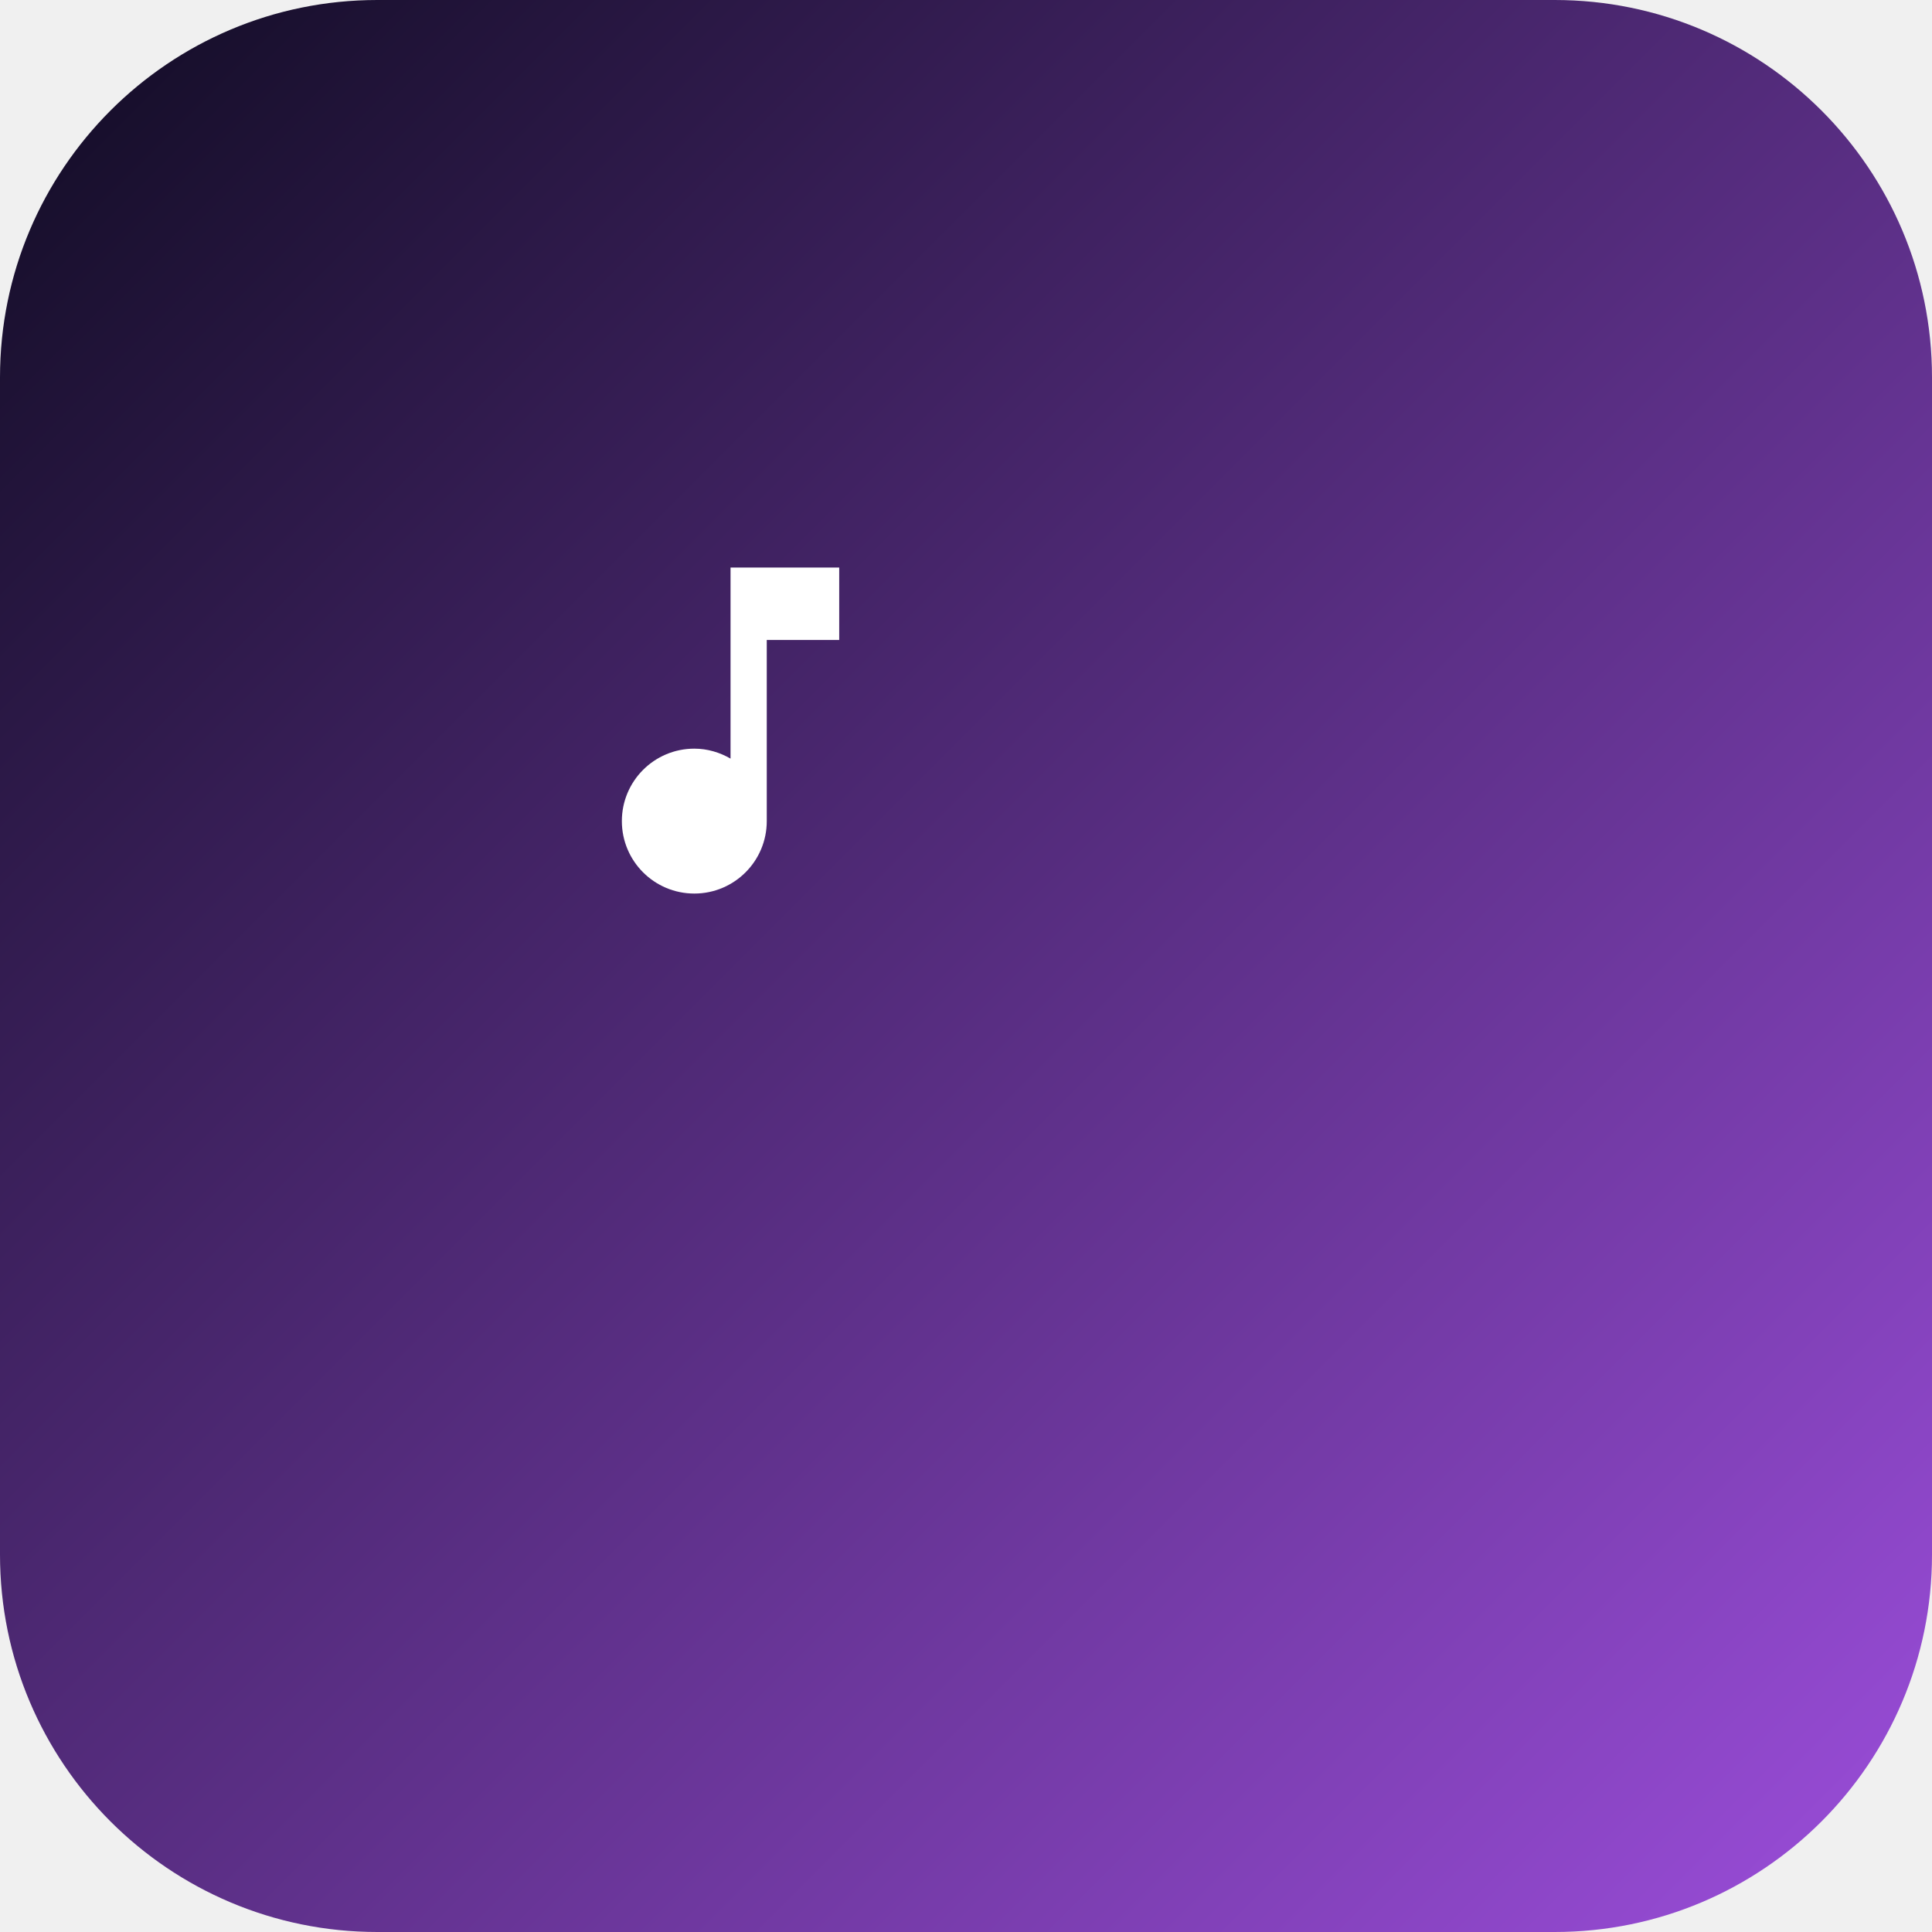
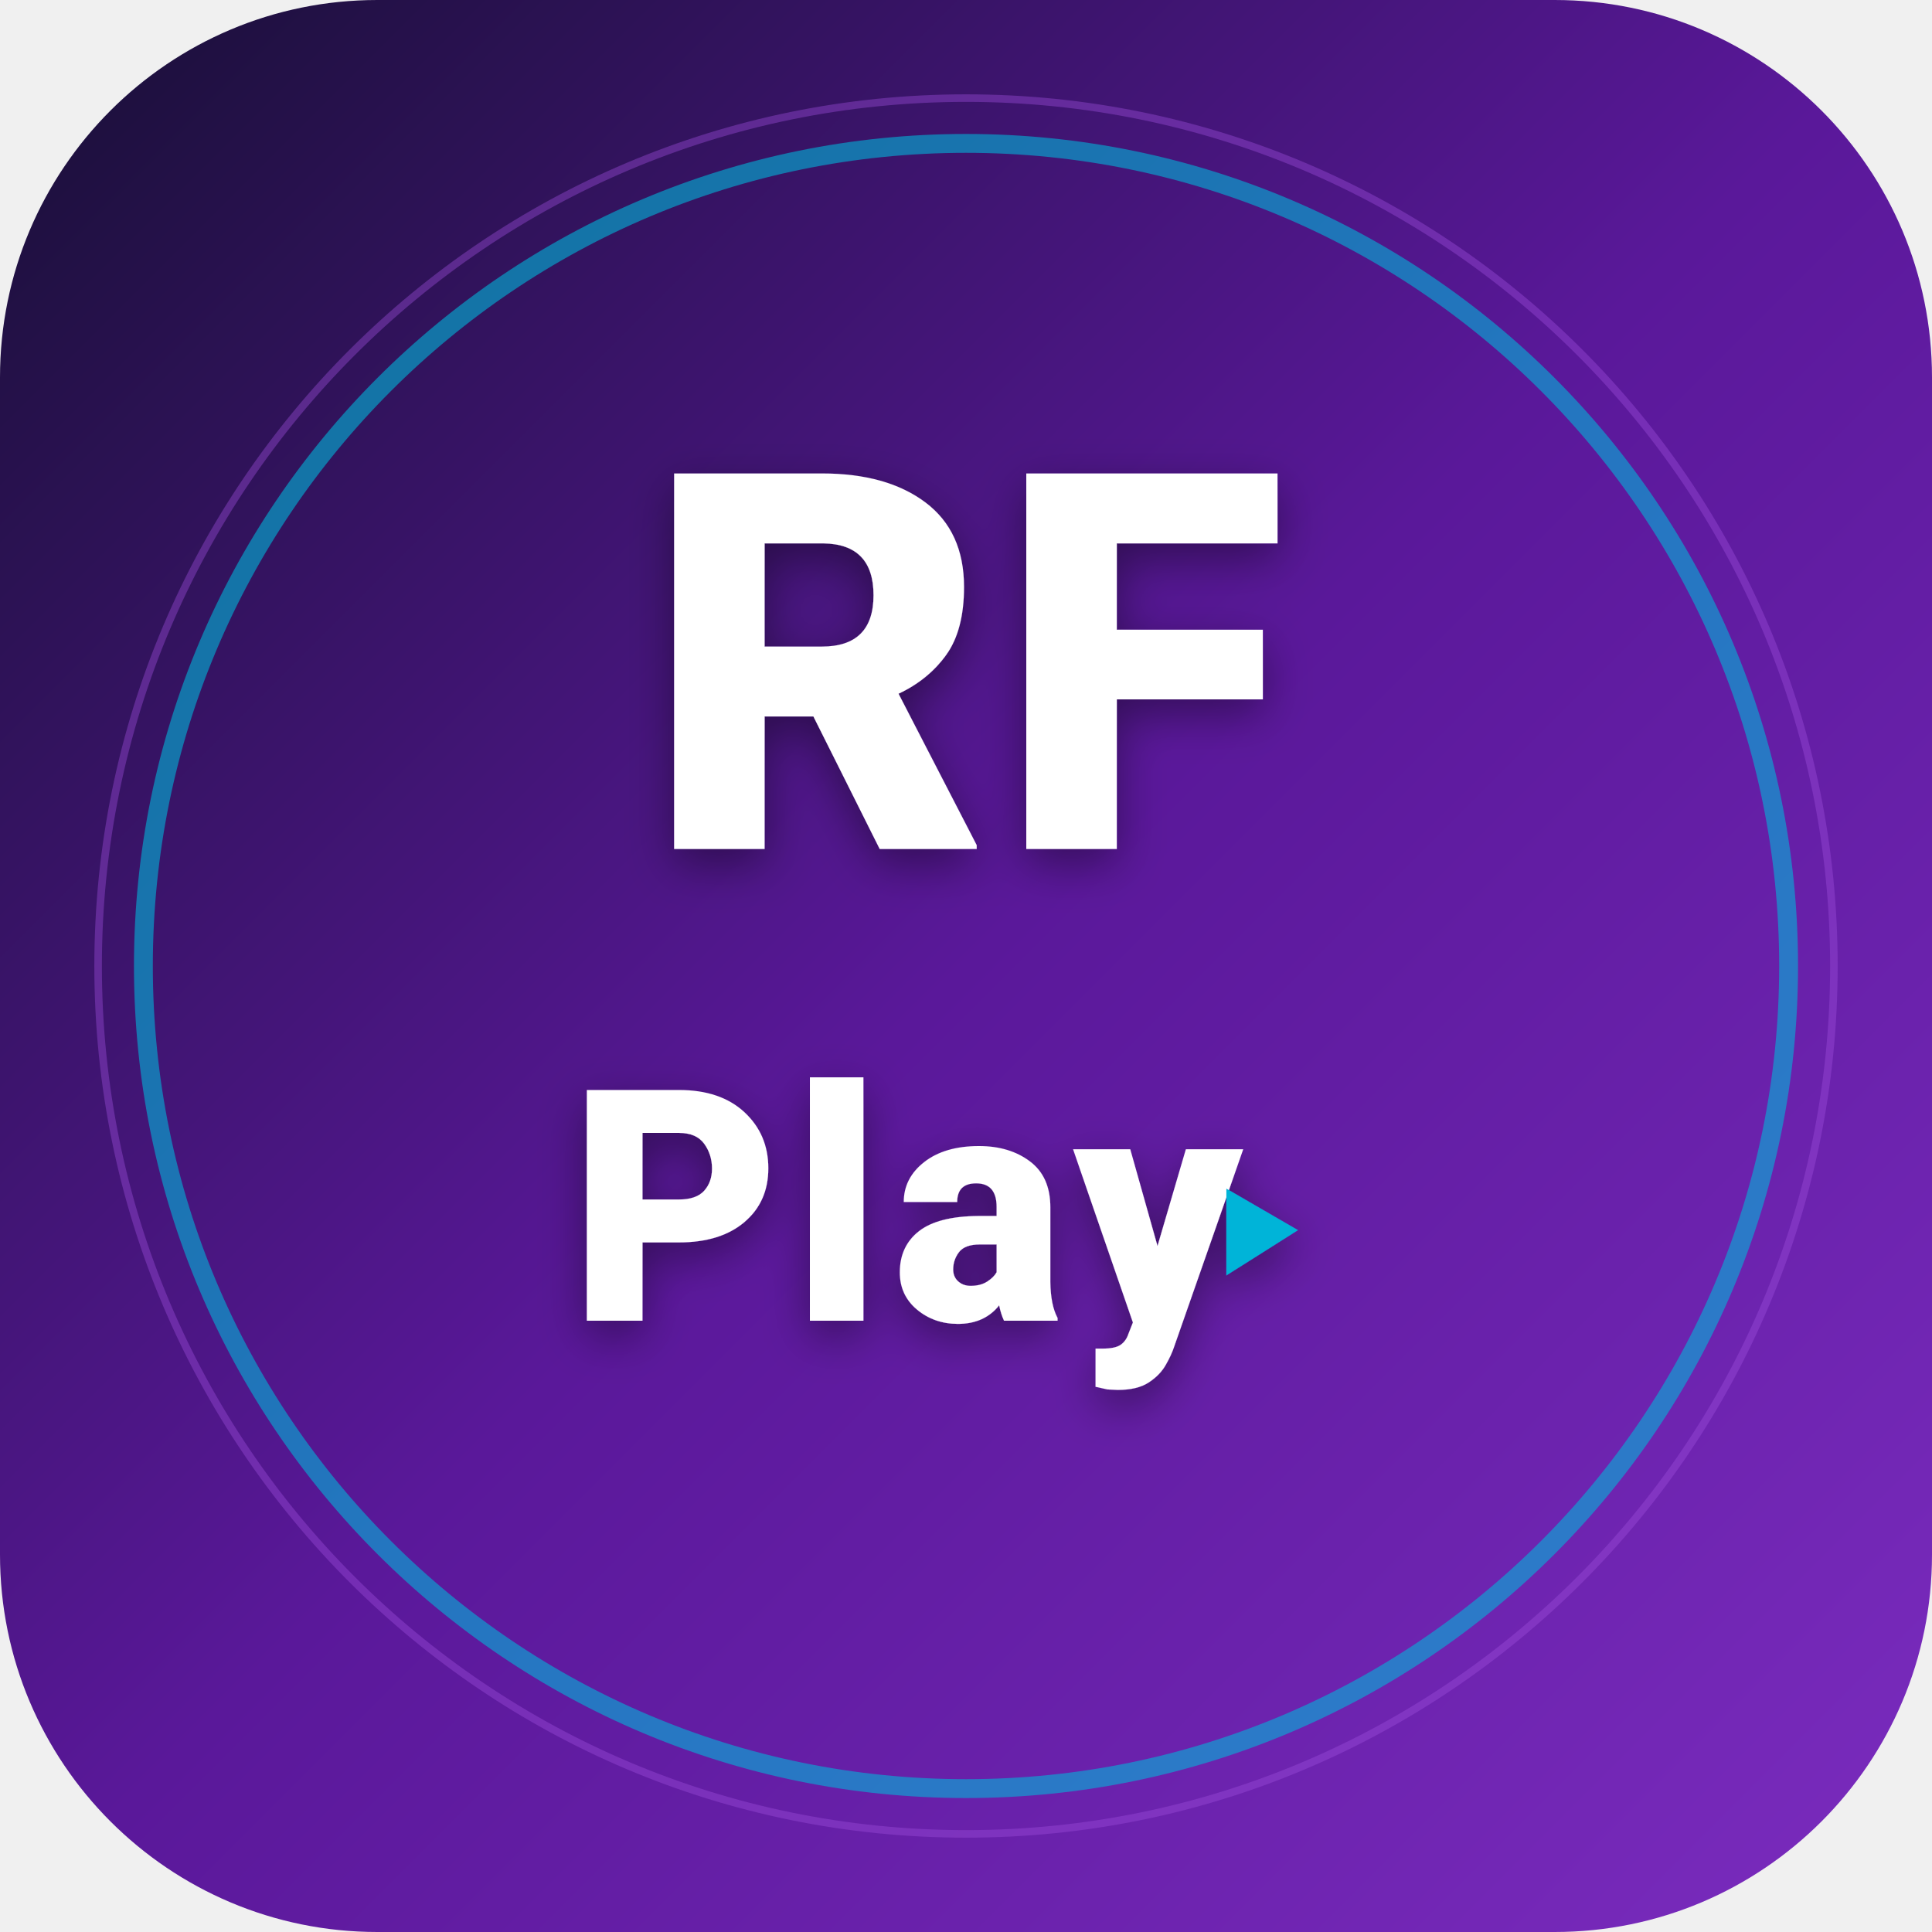
<svg xmlns="http://www.w3.org/2000/svg" viewBox="0 0 512 512" width="512" height="512">
  <defs>
    <linearGradient id="bg" x1="0%" y1="0%" x2="100%" y2="100%">
-       <stop offset="0%" stop-color="#0f0b21" />
-       <stop offset="100%" stop-color="#9d4edd" />
+       <stop offset="0%" stop-color="#160f33" />
+       <stop offset="50%" stop-color="#5a189a" />
+       <stop offset="100%" stop-color="#7b2cbf" />
    </linearGradient>
+     <filter id="glow" x="-20%" y="-20%" width="140%" height="140%">
+       <feDropShadow dx="0" dy="4" stdDeviation="6" flood-color="#000000" flood-opacity="0.4" />
+     </filter>
  </defs>
  <rect width="512" height="512" rx="100" fill="url(#bg)" />
-   <g transform="translate(100, 100) scale(1.2)">
-     <path d="M12 3v10.55c-.59-.34-1.27-.55-2-.55-2.21 0-4 1.79-4 4s1.79 4 4 4 4-1.79 4-4V7h4V3h-6z" fill="#ffffff" transform="translate(30, 30) scale(4)" />
+   <circle cx="256" cy="256" r="218" fill="none" stroke="#00b4d8" stroke-width="5" stroke-opacity="0.6" />
+   <circle cx="256" cy="256" r="230" fill="none" stroke="#9d4edd" stroke-width="2" stroke-opacity="0.4" />
+   <text x="256" y="225" font-family="system-ui, -apple-system, BlinkMacSystemFont, 'Segoe UI', Roboto, 'Helvetica Neue', Arial, sans-serif" font-size="140" font-weight="900" fill="#ffffff" text-anchor="middle" filter="url(#glow)" letter-spacing="2">RF</text>
+   <g filter="url(#glow)">
+     <text x="240" y="350" font-family="system-ui, -apple-system, BlinkMacSystemFont, 'Segoe UI', Roboto, 'Helvetica Neue', Arial, sans-serif" font-size="86" font-weight="800" fill="#ffffff" text-anchor="middle" letter-spacing="3">Play</text>
+     <polygon points="325,315 325,338 344,326" fill="#00b4d8" />
  </g>
</svg>
